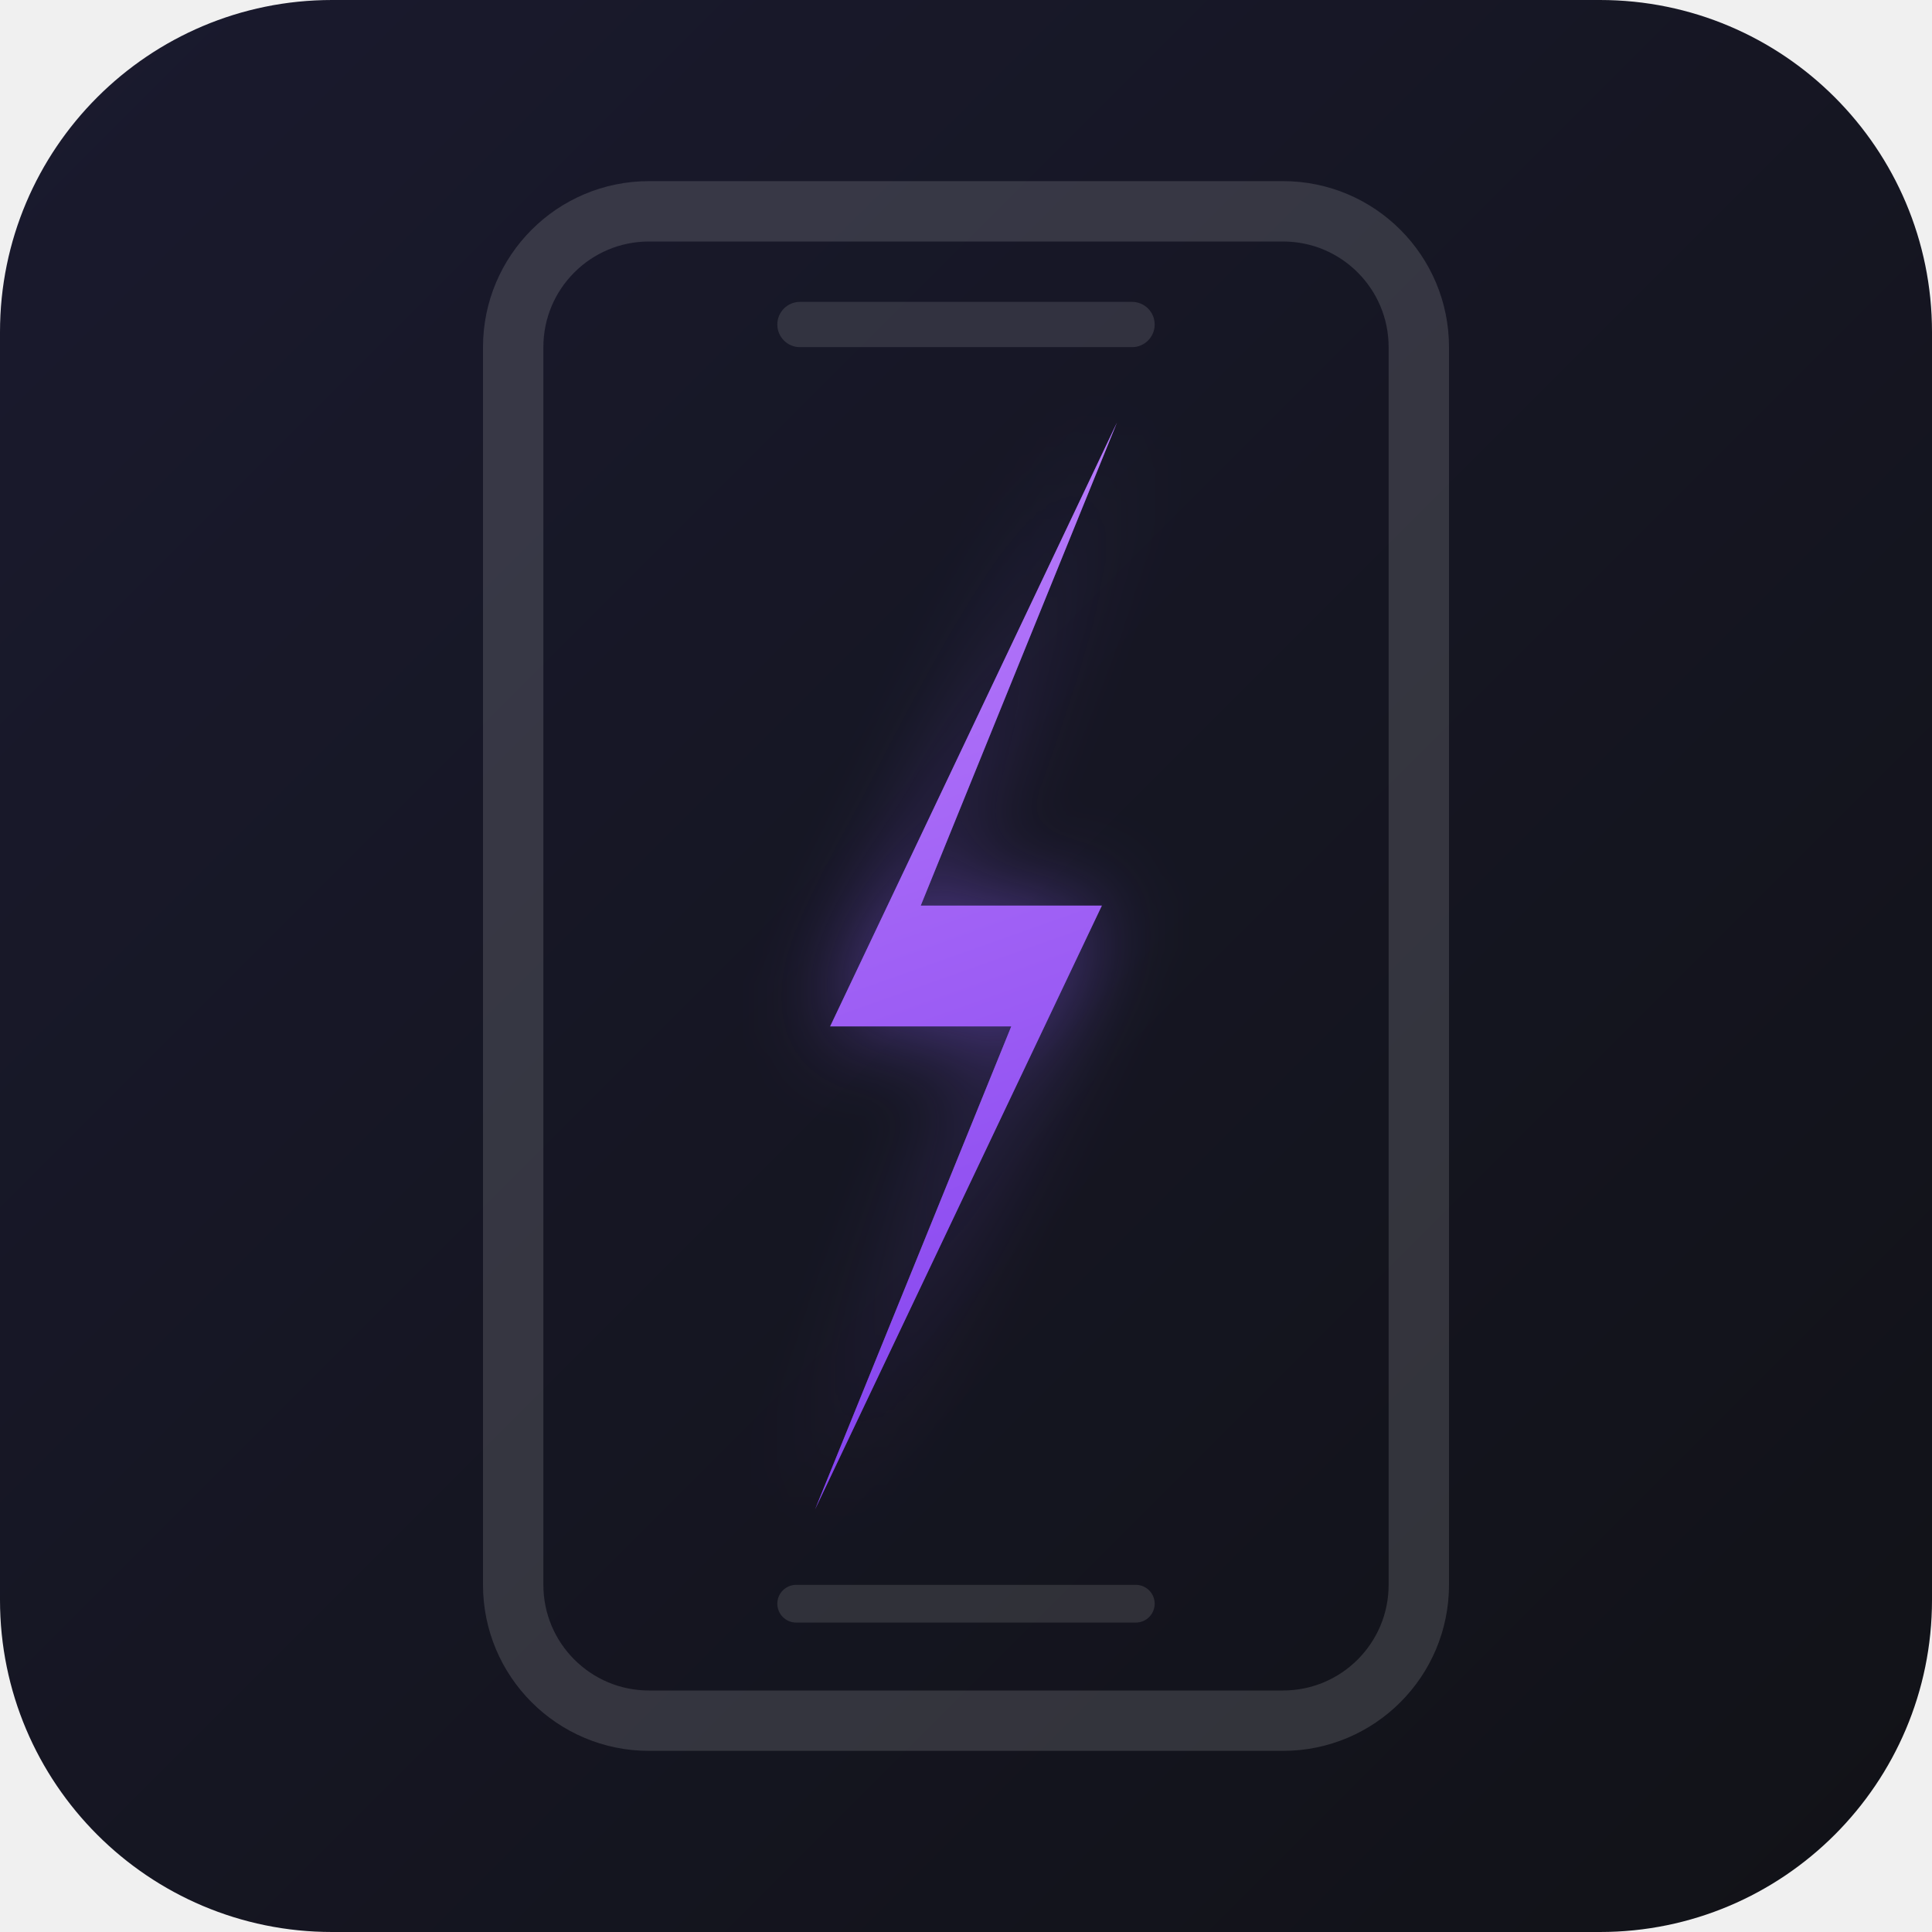
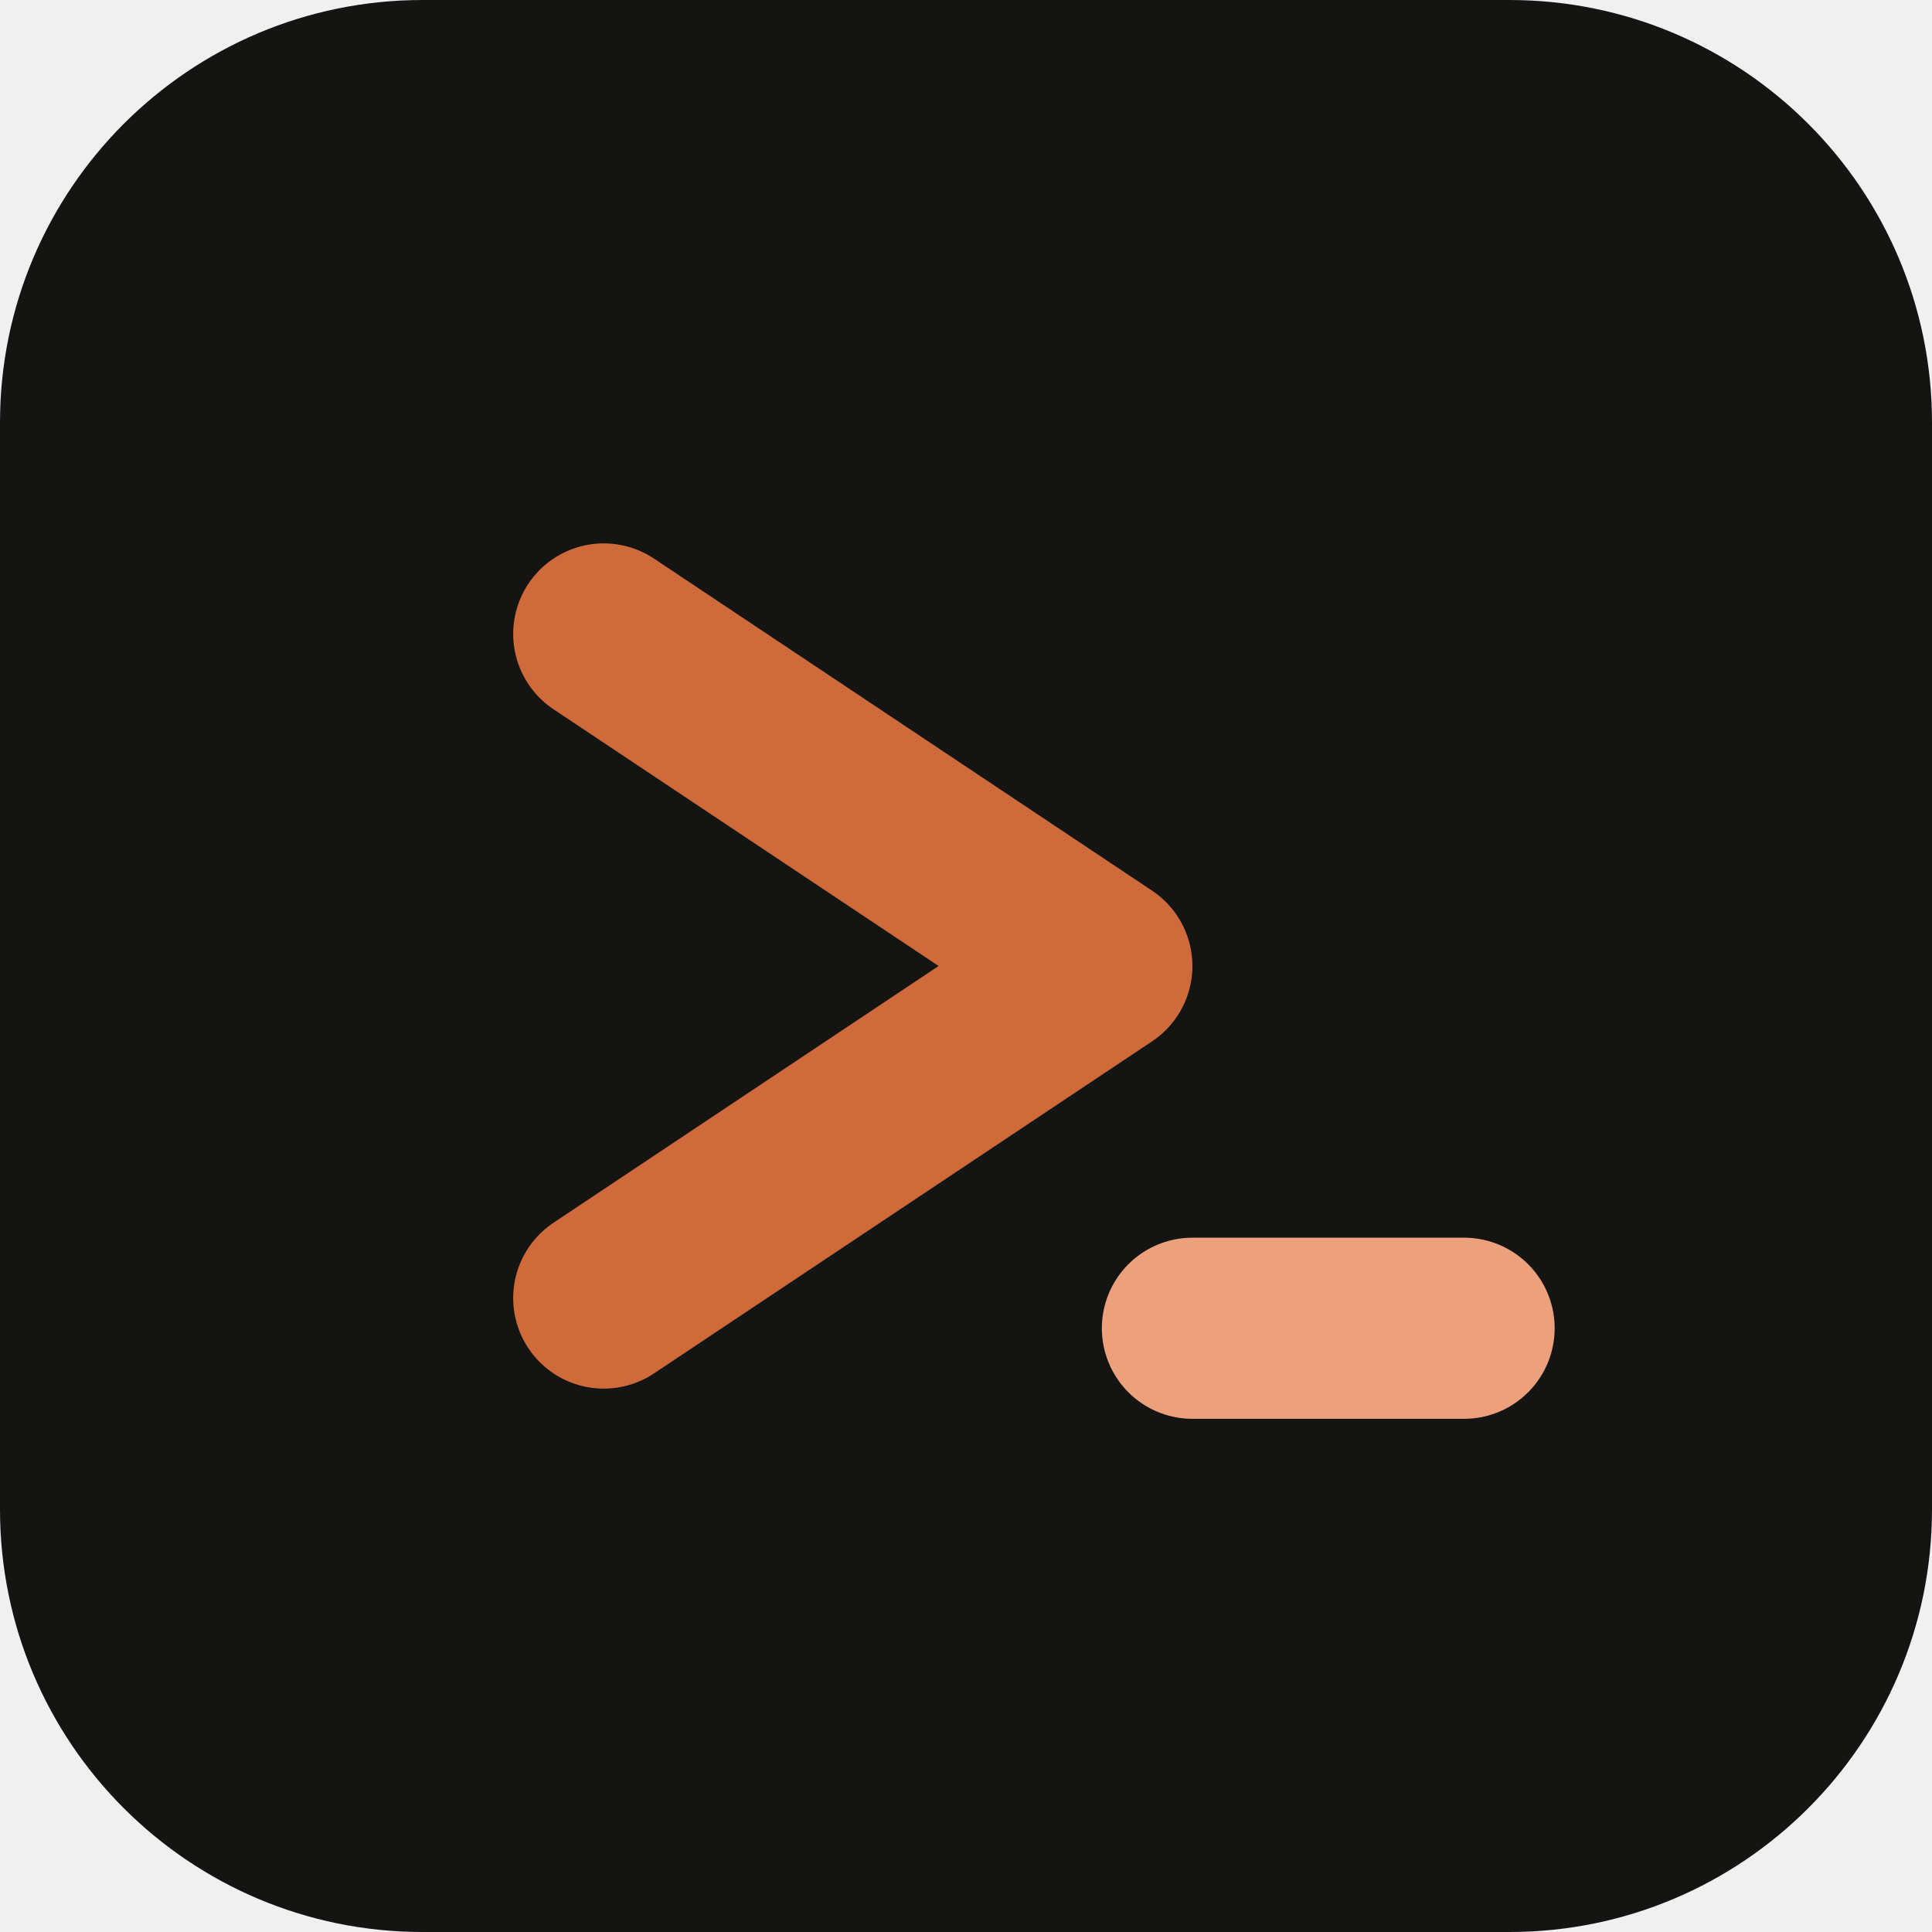
<svg xmlns="http://www.w3.org/2000/svg" width="512" height="512" viewBox="0 0 512 512" fill="none">
-   <defs>
-     <linearGradient id="bgGrad" x1="0" y1="0" x2="512" y2="512" gradientUnits="userSpaceOnUse">
-       <stop offset="0%" stop-color="#1a1a2e" />
-       <stop offset="100%" stop-color="#111217" />
-     </linearGradient>
-     <linearGradient id="boltGrad" x1="200" y1="100" x2="310" y2="410" gradientUnits="userSpaceOnUse">
-       <stop offset="0%" stop-color="#c084fc" />
-       <stop offset="100%" stop-color="#7c3aed" />
-     </linearGradient>
-     <filter id="glow" x="-30%" y="-30%" width="160%" height="160%" color-interpolation-filters="sRGB">
-       <feGaussianBlur in="SourceGraphic" stdDeviation="12" result="blur" />
-       <feComposite in="SourceGraphic" in2="blur" operator="over" />
-     </filter>
-   </defs>
-   <rect width="512" height="512" rx="88" fill="url(#bgGrad)" />
-   <rect x="136" y="56" width="240" height="400" rx="36" fill="none" stroke="#ffffff" stroke-width="16" stroke-opacity="0.14" />
-   <rect x="206" y="80" width="100" height="12" rx="6" fill="#ffffff" fill-opacity="0.12" />
-   <rect x="206" y="420" width="100" height="10" rx="5" fill="#ffffff" fill-opacity="0.12" />
-   <g filter="url(#glow)">
-     <path d="M 296 112          L 220 272          L 268 272          L 216 400          L 292 240          L 244 240          Z" fill="#8b5cf6" fill-opacity="0.5" />
-   </g>
-   <path d="M 296 112        L 220 272        L 268 272        L 216 400        L 292 240        L 244 240        Z" fill="url(#boltGrad)" />
+   <rect width="512" height="512" rx="112" fill="#141413" />
+   <path d="M160 168 L292 256 L160 344" stroke="#cf6a3a" stroke-width="48" stroke-linecap="round" stroke-linejoin="round" />
+   <path d="M316 352 H388" stroke="#eca17c" stroke-width="48" stroke-linecap="round" />
</svg>
